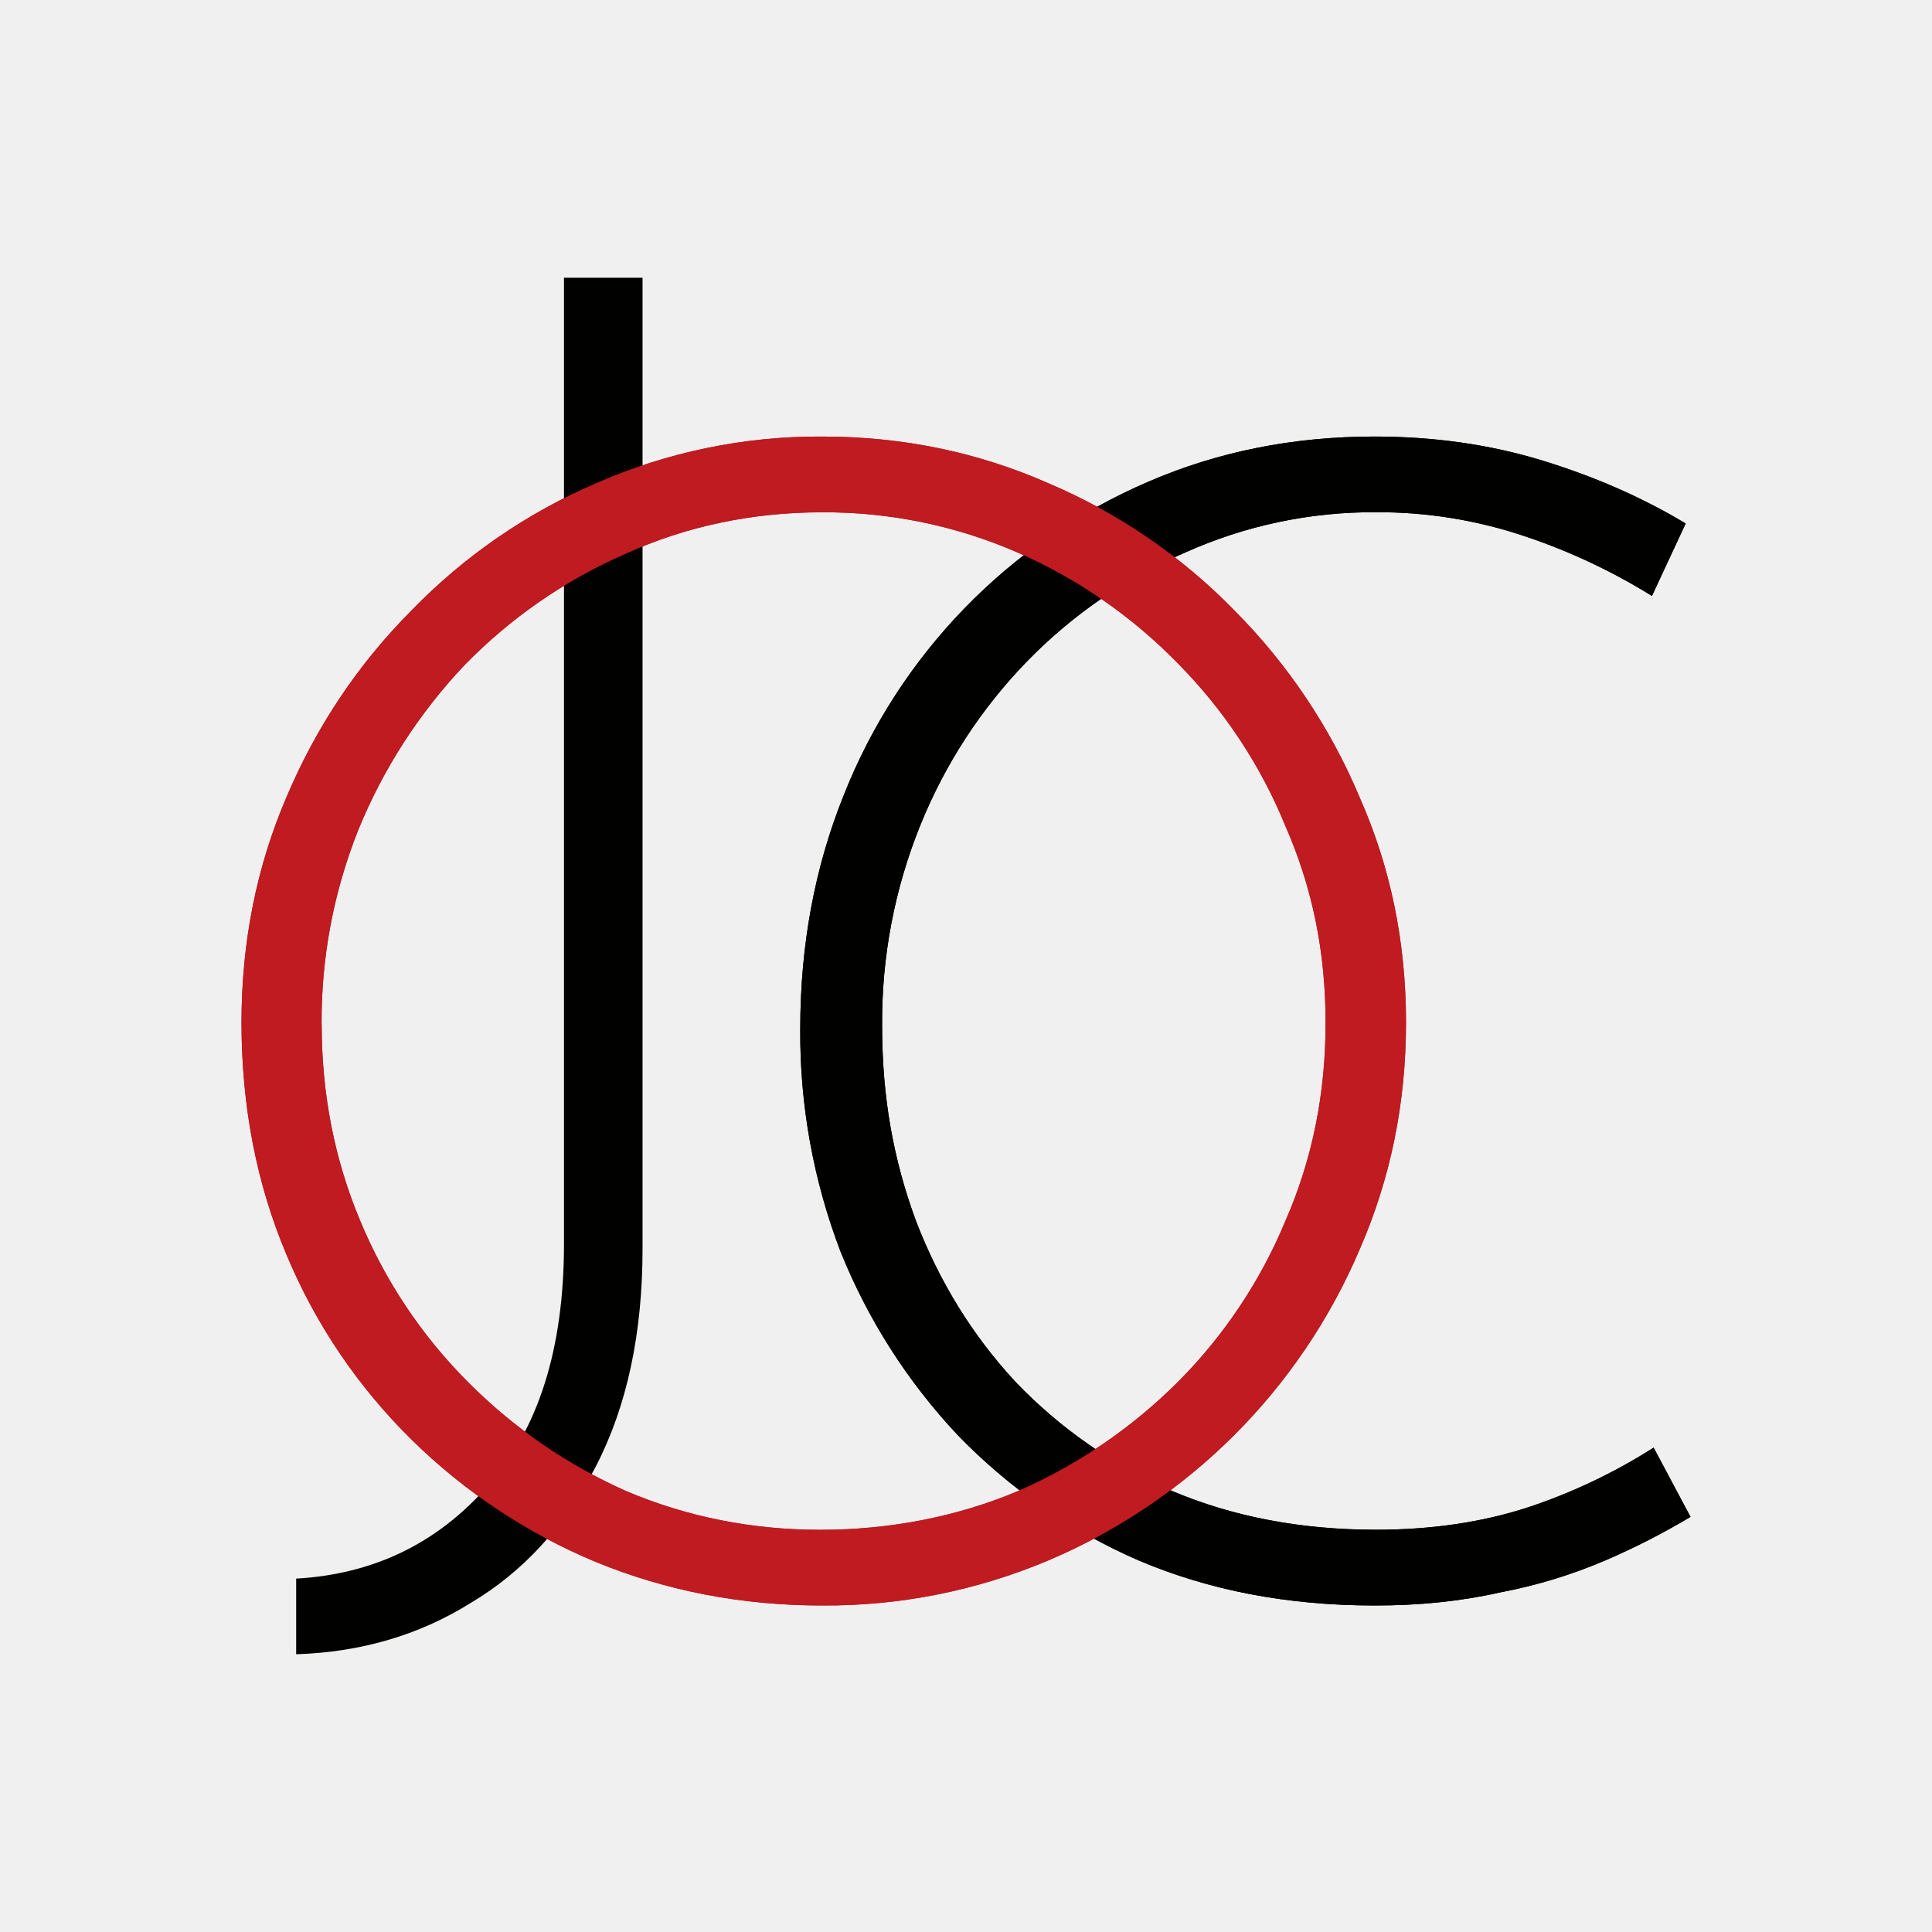
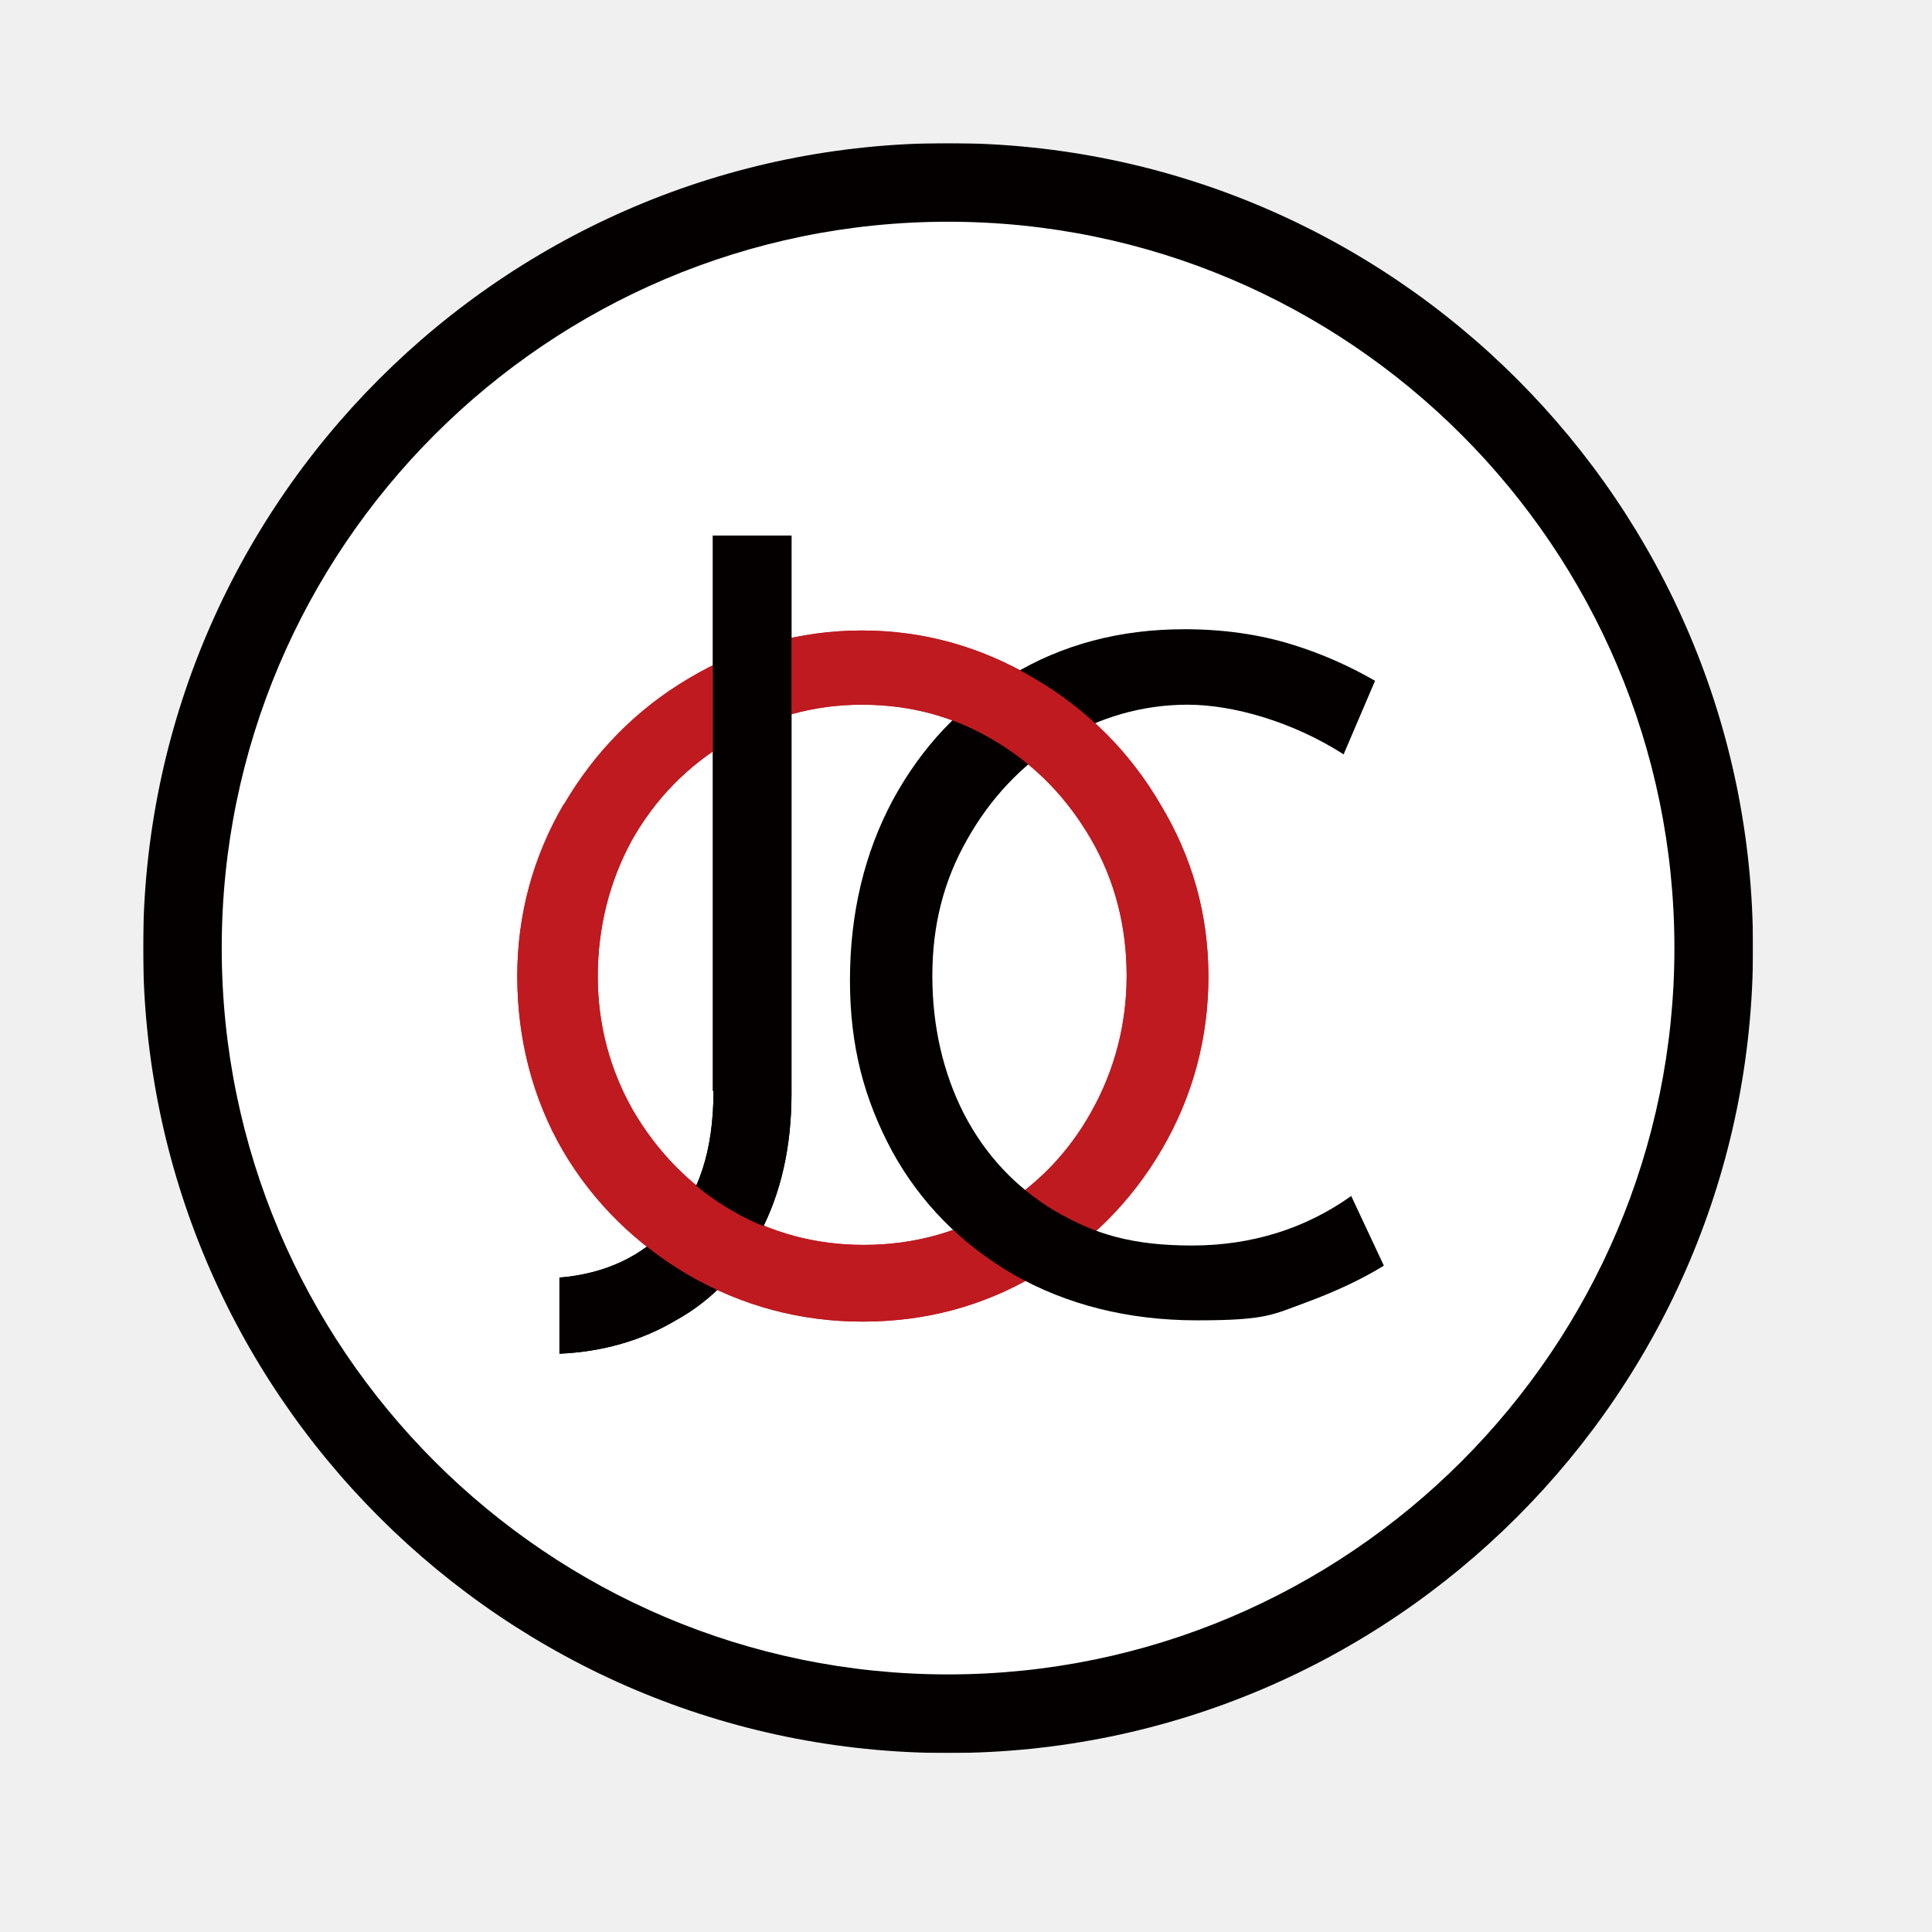
- <svg xmlns="http://www.w3.org/2000/svg" width="256" height="256" viewBox="0 0 24 24">
-   <defs>
-     <path id="tokenBrandedJapanOpenChain0" fill="#BF1B21" d="M3 12.704q0-1.5.558-2.8q.558-1.32 1.554-2.321a7.1 7.1 0 0 1 2.292-1.58a6.9 6.9 0 0 1 2.81-.58q1.494 0 2.809.58a7.1 7.1 0 0 1 2.311 1.58a7.3 7.3 0 0 1 1.555 2.32q.577 1.3.577 2.8t-.577 2.82a7.3 7.3 0 0 1-3.866 3.861a7.1 7.1 0 0 1-2.81.56q-1.494 0-2.81-.54a7.2 7.2 0 0 1-2.29-1.52a7 7 0 0 1-1.555-2.3q-.557-1.32-.558-2.88m.996.02q0 1.3.478 2.44a6.2 6.2 0 0 0 1.335 2a6.5 6.5 0 0 0 1.972 1.36q1.135.48 2.411.48c.85 0 1.693-.16 2.45-.48a6.5 6.5 0 0 0 1.993-1.36a6.2 6.2 0 0 0 1.334-2q.499-1.14.498-2.46c0-.88-.165-1.68-.498-2.44a6.2 6.2 0 0 0-1.334-2.02a6.3 6.3 0 0 0-1.993-1.38a6 6 0 0 0-2.43-.5c-.864 0-1.694.173-2.451.52a6.3 6.3 0 0 0-1.992 1.38a6.6 6.6 0 0 0-1.316 2.04a6.4 6.4 0 0 0-.458 2.42z" />
-   </defs>
-   <g fill="none">
-     <path fill="#010100" d="M21 18.843a9 9 0 0 1-1.056.54a6.3 6.3 0 0 1-1.316.4q-.717.162-1.554.161q-1.614 0-2.93-.56a7 7 0 0 1-2.25-1.56a7.3 7.3 0 0 1-1.454-2.28a7.6 7.6 0 0 1-.499-2.76q0-1.561.538-2.9a7.07 7.07 0 0 1 3.786-3.9q1.296-.561 2.81-.561q1.115 0 2.091.3t1.774.78l-.419.9a7.5 7.5 0 0 0-1.574-.74a5.7 5.7 0 0 0-1.852-.3a5.7 5.7 0 0 0-2.371.5a6.1 6.1 0 0 0-1.973 1.36a6.3 6.3 0 0 0-1.315 2.02a6.5 6.5 0 0 0-.478 2.5c0 .893.14 1.66.419 2.42q.438 1.14 1.235 2a6 6 0 0 0 1.952 1.36q1.135.48 2.53.48q1.036 0 1.893-.28a7 7 0 0 0 1.555-.74z" />
-     <use href="#tokenBrandedJapanOpenChain0" />
-     <path fill="#010100" d="M7.982 15.51q0 1.58-.577 2.7q-.578 1.12-1.554 1.7q-.957.6-2.172.64v-.94q1.434-.081 2.37-1.14q.957-1.06.957-3.02v-12h.976zM21 18.843a9 9 0 0 1-1.056.54a6.3 6.3 0 0 1-1.316.4q-.717.162-1.554.161q-1.614 0-2.93-.56a7 7 0 0 1-2.25-1.56a7.3 7.3 0 0 1-1.454-2.28a7.6 7.6 0 0 1-.499-2.76q0-1.561.538-2.9a7.07 7.07 0 0 1 3.786-3.9q1.296-.561 2.81-.561q1.115 0 2.091.3t1.774.78l-.419.9a7.5 7.5 0 0 0-1.574-.74a5.7 5.7 0 0 0-1.852-.3a5.7 5.7 0 0 0-2.371.5a6.1 6.1 0 0 0-1.973 1.36a6.3 6.3 0 0 0-1.315 2.02a6.5 6.5 0 0 0-.478 2.5c0 .893.14 1.66.419 2.42q.438 1.14 1.235 2a6 6 0 0 0 1.952 1.36q1.135.48 2.53.48q1.036 0 1.893-.28a7 7 0 0 0 1.555-.74z" />
-     <use href="#tokenBrandedJapanOpenChain0" />
+ <svg xmlns="http://www.w3.org/2000/svg" width="64" height="64" viewBox="0 0 64 64" fill="none">
+   <mask id="mask0_812_3494" style="mask-type:luminance" maskUnits="userSpaceOnUse" x="4" y="4" width="56" height="56">
+     <path d="M59.259 4.741H4.741V59.259H59.259V4.741Z" fill="white" />
+   </mask>
+   <g mask="url(#mask0_812_3494)">
+     <mask id="mask1_812_3494" style="mask-type:luminance" maskUnits="userSpaceOnUse" x="4" y="4" width="55" height="55">
+       <path d="M58.071 4.741H4.741V58.071H58.071V4.741Z" fill="white" />
+     </mask>
+     <g mask="url(#mask1_812_3494)">
+       <path d="M31.405 56.758C45.407 56.758 56.758 45.408 56.758 31.406C56.758 17.404 45.407 6.053 31.405 6.053C17.404 6.053 6.053 17.404 6.053 31.406C6.053 45.408 17.404 56.758 31.405 56.758Z" fill="white" />
+       <path d="M31.406 58.071C16.698 58.071 4.741 46.113 4.741 31.406C4.741 16.698 16.698 4.741 31.406 4.741C46.113 4.741 58.071 16.698 58.071 31.406C58.071 46.113 46.113 58.071 31.406 58.071ZM31.406 7.345C18.136 7.345 7.345 18.136 7.345 31.406C7.345 44.676 18.136 55.467 31.406 55.467C44.676 55.467 55.467 44.676 55.467 31.406C55.467 18.136 44.676 7.345 31.406 7.345Z" fill="#040000" />
+       <path d="M18.677 26.635C17.657 28.385 17.136 30.302 17.136 32.343C17.136 34.385 17.636 36.385 18.657 38.135C19.677 39.864 21.094 41.239 22.844 42.259C24.594 43.259 26.51 43.78 28.573 43.78C30.635 43.78 32.531 43.28 34.281 42.259C36.051 41.239 37.468 39.822 38.489 38.072C39.509 36.322 40.03 34.406 40.03 32.343C40.03 30.281 39.489 28.385 38.447 26.656C37.426 24.906 36.01 23.49 34.26 22.469C32.51 21.427 30.593 20.886 28.552 20.886C26.51 20.886 24.573 21.427 22.823 22.469C21.094 23.49 19.698 24.906 18.677 26.656V26.635ZM24.135 24.573C25.469 23.76 26.948 23.344 28.552 23.344C30.156 23.344 31.635 23.74 32.968 24.552C34.301 25.344 35.364 26.448 36.155 27.823C36.947 29.198 37.322 30.718 37.322 32.322C37.322 33.926 36.926 35.447 36.155 36.822C35.406 38.176 34.343 39.28 33.01 40.072C31.697 40.843 30.218 41.239 28.614 41.239C27.01 41.239 25.531 40.843 24.156 40.03C22.823 39.239 21.761 38.135 20.969 36.781C20.198 35.426 19.802 33.926 19.802 32.343C19.802 30.76 20.177 29.218 20.927 27.843C21.698 26.469 22.781 25.364 24.114 24.573H24.135Z" fill="#BF1A20" />
+       <path d="M23.636 36.135C23.636 38.093 23.157 39.593 22.177 40.614C21.282 41.614 20.052 42.197 18.532 42.322V44.843C19.969 44.78 21.261 44.405 22.386 43.739C23.594 43.072 24.531 42.072 25.198 40.801C25.865 39.531 26.219 37.989 26.219 36.239V17.74H23.615V36.135H23.636Z" fill="#040000" />
+       <path d="M44.738 39.635C43.238 40.697 41.467 41.259 39.488 41.259C37.509 41.259 36.259 40.884 34.947 40.114C33.655 39.343 32.635 38.26 31.926 36.885C31.239 35.531 30.885 33.989 30.885 32.322C30.885 30.656 31.26 29.177 32.031 27.823C32.801 26.448 33.843 25.344 35.114 24.552C36.405 23.76 37.843 23.344 39.343 23.344C40.843 23.344 42.822 23.906 44.509 24.989L45.55 22.552C44.717 22.073 43.801 21.656 42.78 21.344C41.697 21.011 40.509 20.844 39.238 20.844C37.114 20.844 35.197 21.344 33.51 22.365C31.843 23.344 30.531 24.74 29.572 26.51C28.635 28.26 28.156 30.26 28.156 32.468C28.156 34.676 28.635 36.426 29.552 38.135C30.489 39.843 31.843 41.218 33.572 42.218C35.322 43.218 37.364 43.738 39.655 43.738C41.947 43.738 42.155 43.551 43.238 43.155C44.259 42.78 45.134 42.364 45.842 41.926L44.759 39.614L44.738 39.635Z" fill="#040000" />
+       <mask id="mask2_812_3494" style="mask-type:luminance" maskUnits="userSpaceOnUse" x="16" y="20" width="25" height="25">
+         <path d="M16.802 20.531V44.093H40.363V20.531H16.802ZM34.342 42.384C34.259 42.426 34.176 42.488 34.092 42.53C33.905 42.447 33.738 42.343 33.572 42.238C32.78 41.78 32.072 41.239 31.447 40.634C31.968 40.447 32.468 40.218 32.947 39.947C33.259 39.759 33.551 39.551 33.863 39.322C34.217 39.614 34.572 39.884 34.967 40.114C35.447 40.384 35.967 40.614 36.509 40.801C35.863 41.405 35.134 41.947 34.363 42.384H34.342Z" fill="white" />
+       </mask>
+       <g mask="url(#mask2_812_3494)">
+         <path d="M18.677 26.635C17.656 28.385 17.135 30.302 17.135 32.343C17.135 34.385 17.635 36.385 18.656 38.135C19.677 39.864 21.093 41.239 22.843 42.259C24.593 43.259 26.51 43.78 28.572 43.78C30.634 43.78 32.53 43.28 34.28 42.259C36.051 41.239 37.467 39.822 38.488 38.072C39.509 36.322 40.03 34.406 40.03 32.343C40.03 30.281 39.488 28.385 38.446 26.656C37.426 24.906 36.009 23.49 34.259 22.469C32.509 21.427 30.593 20.886 28.551 20.886C26.51 20.886 24.572 21.427 22.822 22.469C21.093 23.49 19.698 24.906 18.677 26.656V26.635ZM24.135 24.573C25.468 23.76 26.947 23.344 28.551 23.344C30.155 23.344 31.634 23.74 32.968 24.552C34.301 25.344 35.363 26.448 36.155 27.823C36.947 29.198 37.322 30.718 37.322 32.322C37.322 33.926 36.926 35.447 36.155 36.822C35.405 38.176 34.343 39.28 33.009 40.072C31.697 40.843 30.218 41.239 28.614 41.239C27.01 41.239 25.531 40.843 24.156 40.03C22.822 39.239 21.76 38.135 20.968 36.781C20.198 35.426 19.802 33.926 19.802 32.343C19.802 30.76 20.177 29.218 20.927 27.843C21.698 26.469 22.781 25.364 24.114 24.573H24.135Z" fill="#BF1A20" />
+       </g>
+       <mask id="mask3_812_3494" style="mask-type:luminance" maskUnits="userSpaceOnUse" x="18" y="17" width="9" height="29">
+         <path d="M18.219 17.427V45.176H26.573V17.427H18.219ZM25.365 40.884C24.969 41.614 24.49 42.28 23.927 42.822C23.552 42.655 23.177 42.468 22.823 42.259C22.282 41.947 21.782 41.593 21.302 41.218C21.573 41.009 21.844 40.78 22.073 40.53C22.427 40.155 22.719 39.697 22.948 39.176C23.323 39.509 23.74 39.801 24.198 40.072C24.615 40.322 25.052 40.53 25.49 40.697C25.448 40.759 25.427 40.822 25.386 40.905L25.365 40.884Z" fill="white" />
+       </mask>
+       <g mask="url(#mask3_812_3494)">
+         <path d="M23.636 36.135C23.636 38.093 23.157 39.593 22.177 40.614C21.282 41.614 20.052 42.197 18.532 42.322V44.843C19.969 44.78 21.261 44.405 22.386 43.738C23.594 43.072 24.531 42.072 25.198 40.801C25.865 39.53 26.219 37.989 26.219 36.239V17.74H23.615V36.135H23.636Z" fill="#040000" />
+       </g>
+     </g>
  </g>
</svg>
